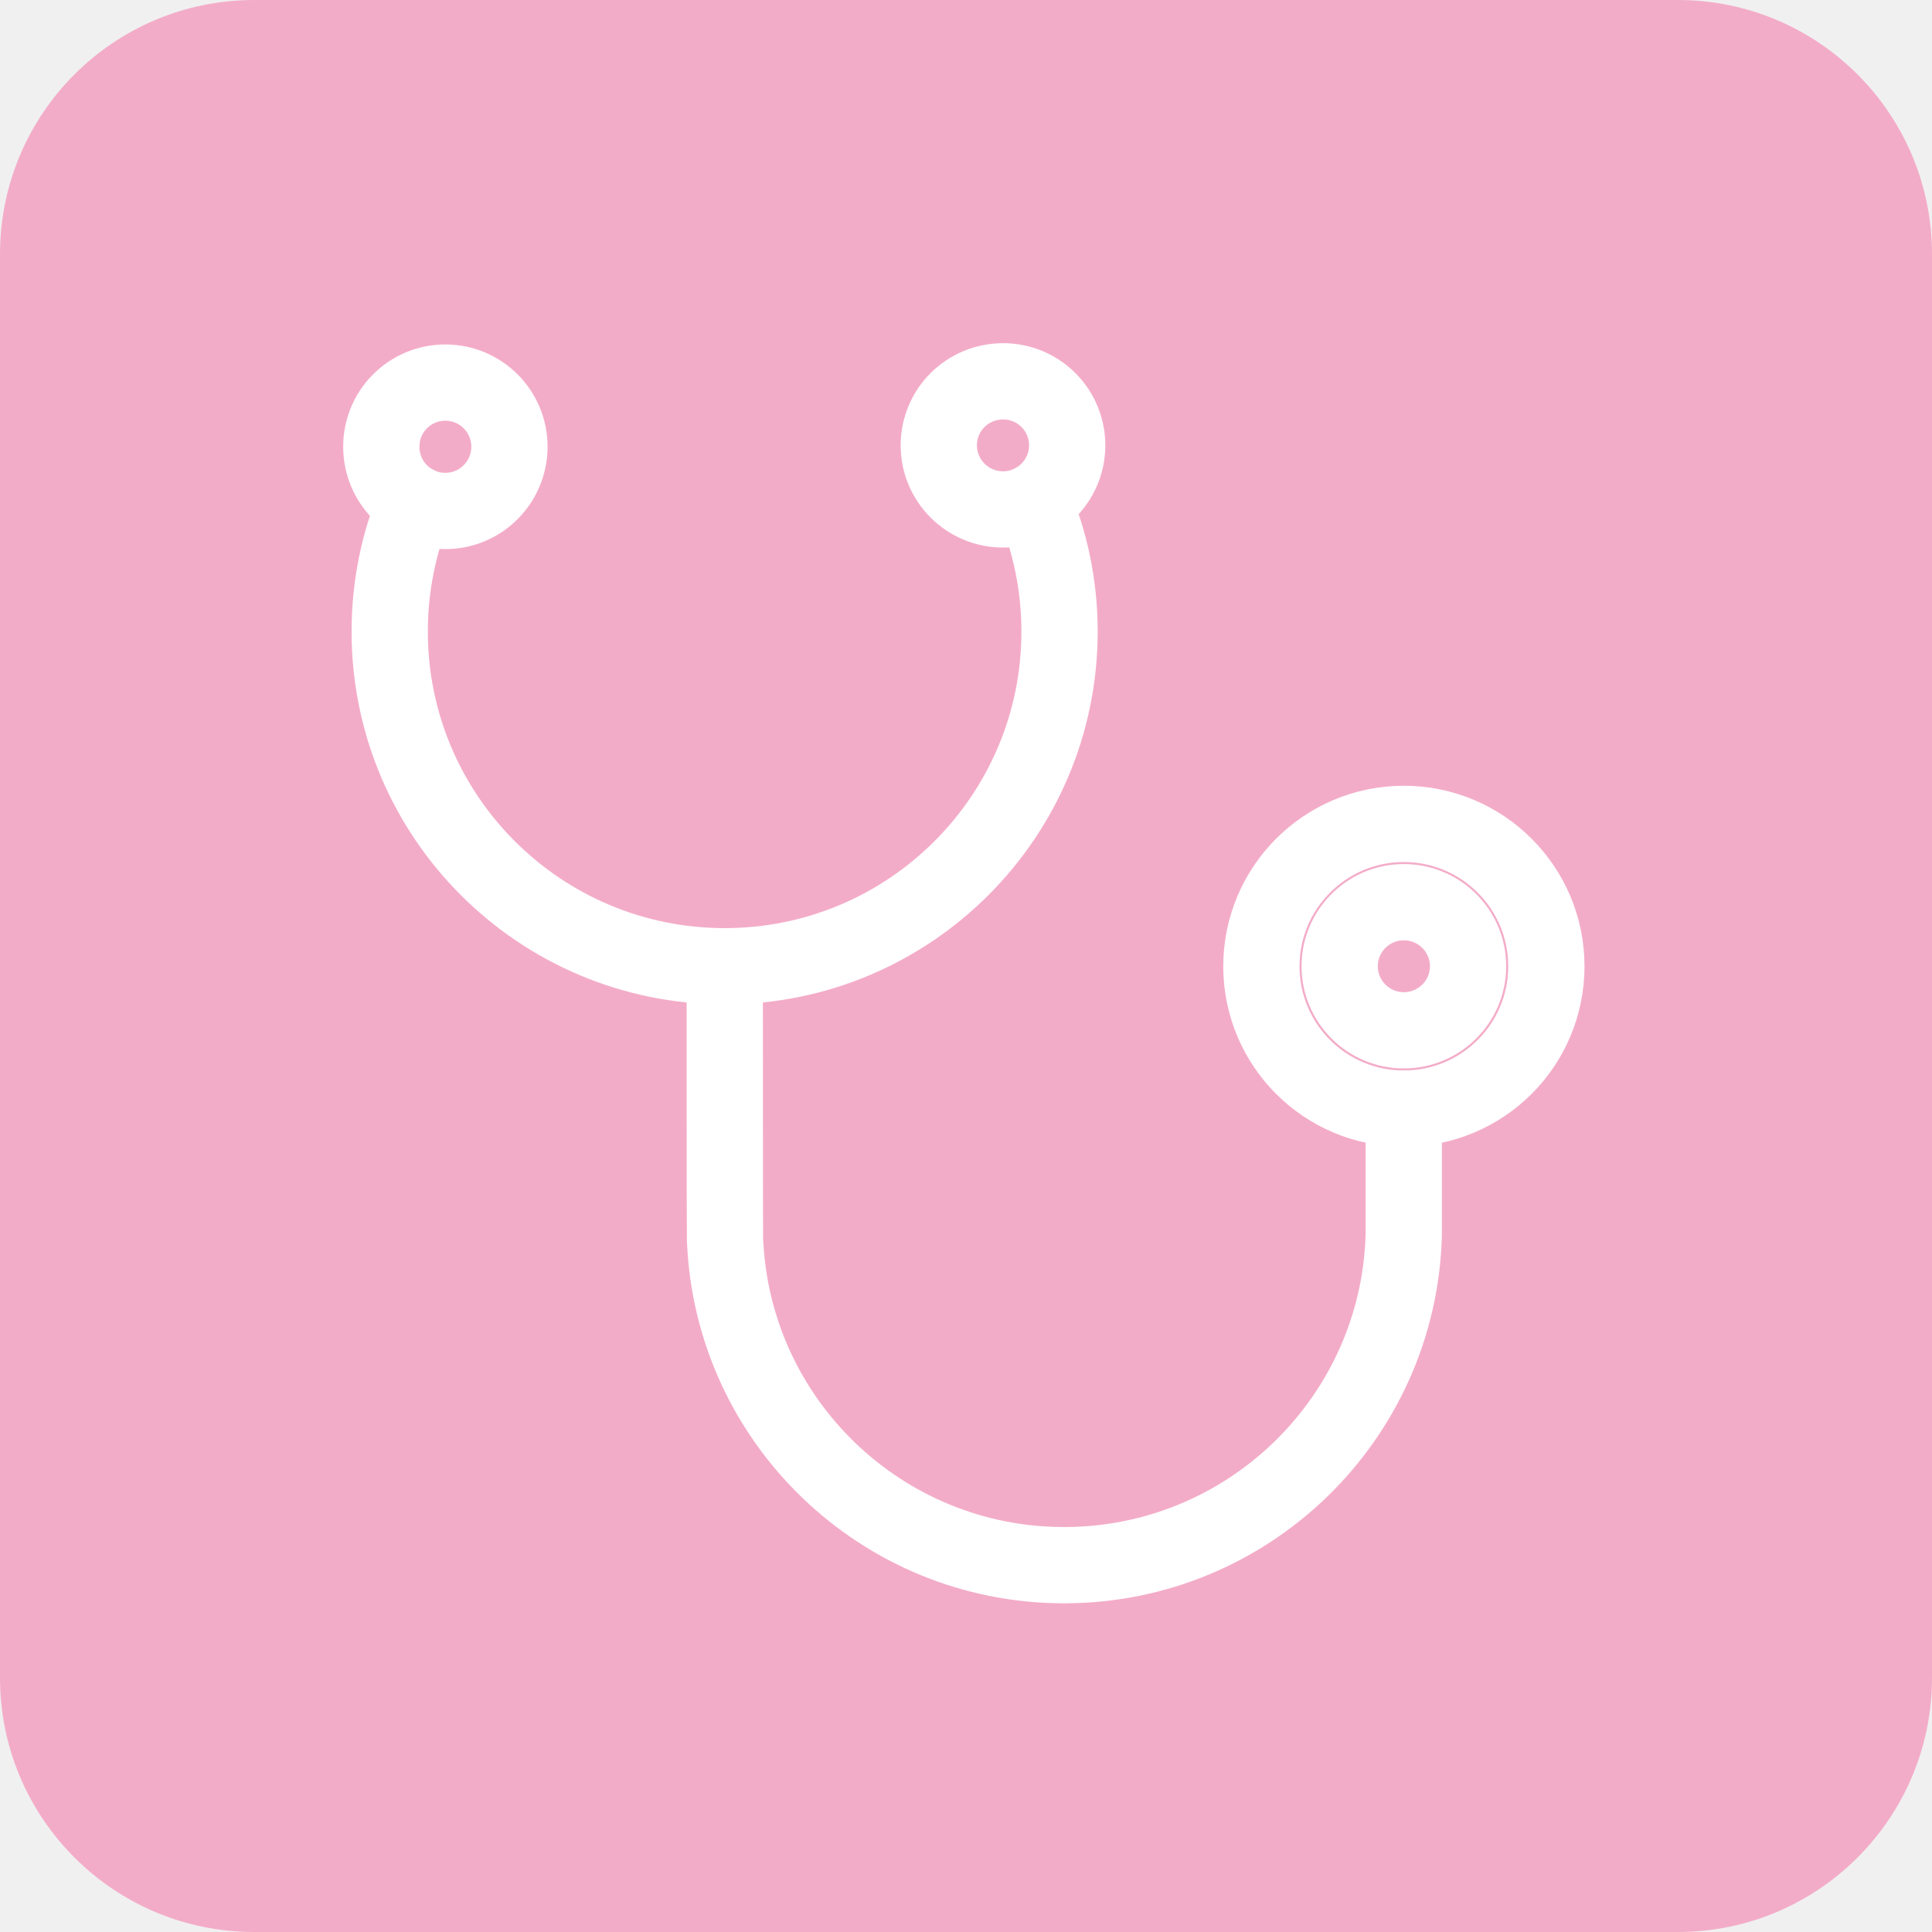
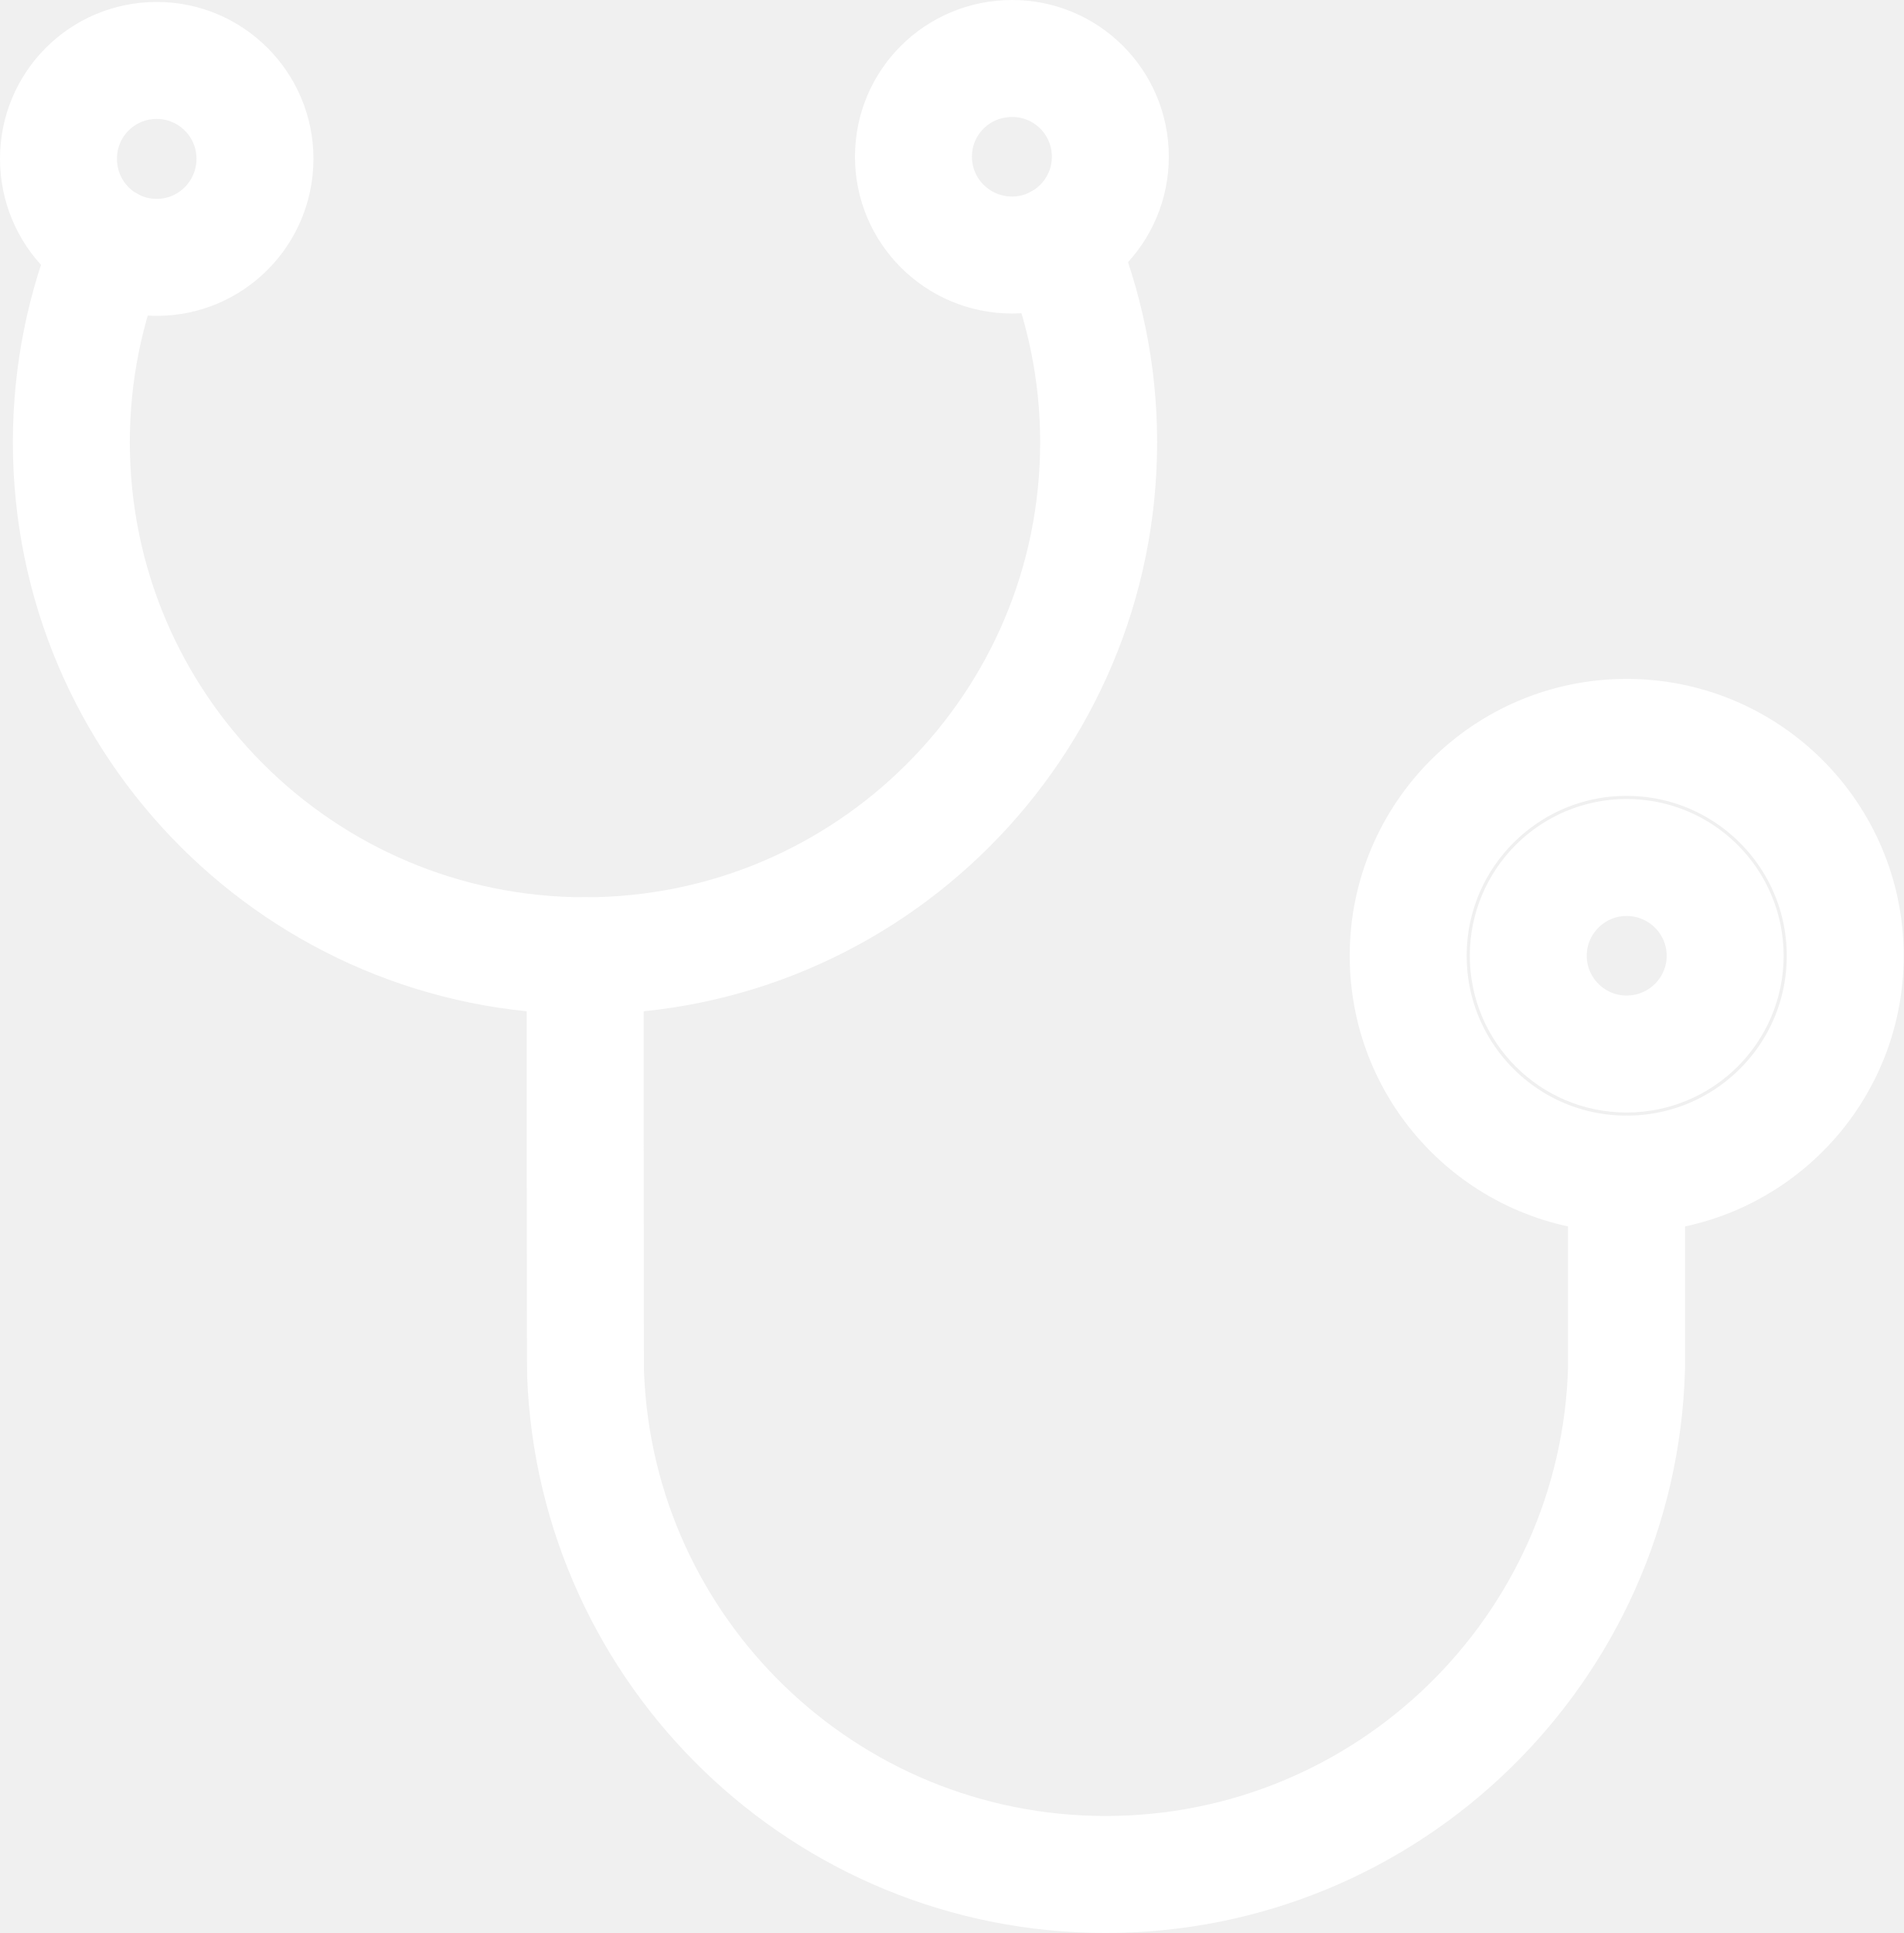
- <svg xmlns="http://www.w3.org/2000/svg" width="76" height="76" viewBox="0 0 76 76" fill="none">
+ <svg xmlns="http://www.w3.org/2000/svg" width="48.831" height="49.571" viewBox="0 0 48.831 49.571" fill="none">
  <defs />
-   <rect id="Rectangle 52" rx="10" width="76" height="76" fill="#F3ACC8" fill-opacity="1" />
-   <path id="Vector" d="M55.22 43.61C55.22 46.12 55.22 48.53 55.22 48.59C55.02 55.79 49.11 61.57 41.86 61.57C34.66 61.57 28.79 55.87 28.52 48.74C28.51 48.56 28.51 38.19 28.51 38.01" stroke="#FFFFFF" stroke-opacity="1" stroke-width="3" stroke-linejoin="round" stroke-linecap="round" />
-   <path id="Vector" d="M55.22 43.61C52.13 43.61 49.62 41.11 49.62 38.01C49.62 34.92 52.13 32.41 55.22 32.41C58.32 32.41 60.83 34.92 60.83 38.01C60.83 41.11 58.32 43.61 55.22 43.61Z" stroke="#FFFFFF" stroke-opacity="1" stroke-width="3" stroke-linejoin="round" />
-   <path id="Vector" d="M55.22 40.53C53.83 40.53 52.7 39.4 52.7 38.01C52.7 36.62 53.83 35.49 55.22 35.49C56.62 35.49 57.75 36.62 57.75 38.01C57.75 39.4 56.62 40.53 55.22 40.53Z" stroke="#FFFFFF" stroke-opacity="1" stroke-width="3" stroke-linejoin="round" />
-   <path id="Vector" d="M39.46 20.04C38.06 20.04 36.93 18.91 36.93 17.52C36.93 16.12 38.06 15 39.46 15C40.85 15 41.98 16.12 41.98 17.52C41.98 18.91 40.85 20.04 39.46 20.04Z" stroke="#FFFFFF" stroke-opacity="1" stroke-width="3" stroke-linejoin="round" />
-   <path id="Vector" d="M17.52 20.1C16.12 20.1 15 18.97 15 17.57C15 16.18 16.12 15.05 17.52 15.05C18.91 15.05 20.04 16.18 20.04 17.57C20.04 18.97 18.91 20.1 17.52 20.1Z" stroke="#FFFFFF" stroke-opacity="1" stroke-width="3" stroke-linejoin="round" />
-   <path id="Vector" d="M40.65 19.74C41.31 21.31 41.68 23.03 41.68 24.84C41.68 32.11 35.78 38.01 28.51 38.01C21.23 38.01 15.33 32.11 15.33 24.84C15.33 23.05 15.69 21.35 16.33 19.8" stroke="#FFFFFF" stroke-opacity="1" stroke-width="3" stroke-linejoin="round" stroke-linecap="round" />
+   <path id="Vector" d="M41.72 30.11C41.72 32.62 41.72 35.03 41.72 35.09C41.52 42.29 35.61 48.07 28.36 48.07C21.16 48.07 15.29 42.37 15.02 35.24C15.01 35.06 15.01 24.69 15.01 24.51" stroke="#FFFFFF" stroke-opacity="1" stroke-width="3" stroke-linejoin="round" stroke-linecap="round" />
+   <path id="Vector" d="M41.72 30.11C38.63 30.11 36.12 27.61 36.12 24.51C36.12 21.42 38.63 18.91 41.72 18.91C44.82 18.91 47.33 21.42 47.33 24.51C47.33 27.61 44.82 30.11 41.72 30.11Z" stroke="#FFFFFF" stroke-opacity="1" stroke-width="3" stroke-linejoin="round" />
+   <path id="Vector" d="M41.72 27.03C40.33 27.03 39.2 25.9 39.2 24.51C39.2 23.12 40.33 21.99 41.72 21.99C43.12 21.99 44.25 23.12 44.25 24.51C44.25 25.9 43.12 27.03 41.72 27.03Z" stroke="#FFFFFF" stroke-opacity="1" stroke-width="3" stroke-linejoin="round" />
+   <path id="Vector" d="M25.96 6.54C24.56 6.54 23.43 5.41 23.43 4.02C23.43 2.62 24.56 1.5 25.96 1.5C27.35 1.5 28.48 2.62 28.48 4.02C28.48 5.41 27.35 6.54 25.96 6.54Z" stroke="#FFFFFF" stroke-opacity="1" stroke-width="3" stroke-linejoin="round" />
+   <path id="Vector" d="M4.02 6.6C2.62 6.6 1.5 5.47 1.5 4.07C1.5 2.68 2.62 1.55 4.02 1.55C5.41 1.55 6.54 2.68 6.54 4.07C6.54 5.47 5.41 6.6 4.02 6.6Z" stroke="#FFFFFF" stroke-opacity="1" stroke-width="3" stroke-linejoin="round" />
+   <path id="Vector" d="M27.15 6.24C27.81 7.81 28.18 9.53 28.18 11.34C28.18 18.61 22.28 24.51 15.01 24.51C7.73 24.51 1.83 18.61 1.83 11.34C1.83 9.55 2.19 7.85 2.83 6.3" stroke="#FFFFFF" stroke-opacity="1" stroke-width="3" stroke-linejoin="round" stroke-linecap="round" />
</svg>
